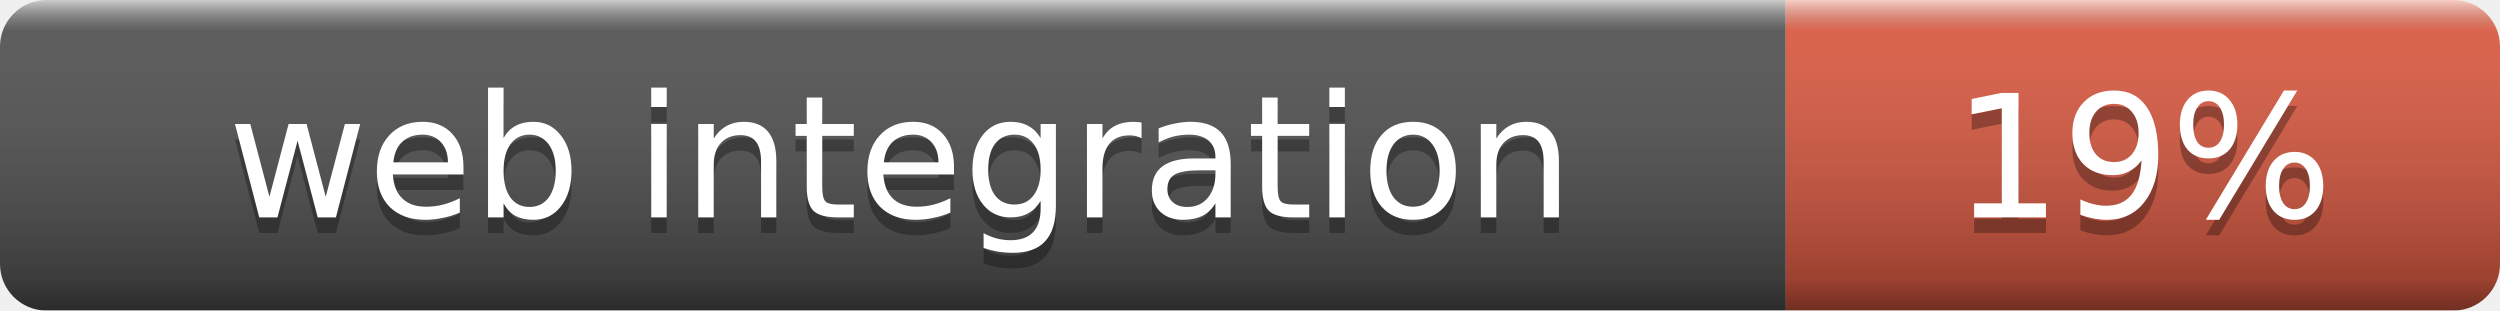
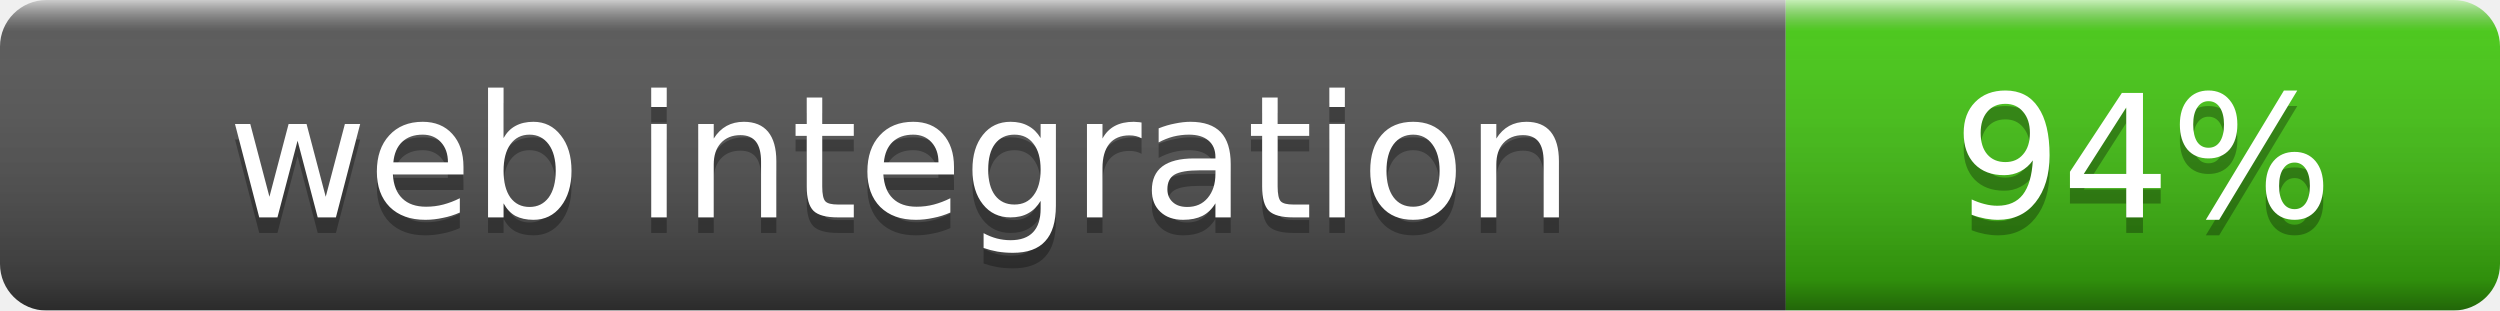
- <svg xmlns="http://www.w3.org/2000/svg" width="161" height="20" role="img" aria-label="web integration: 19%">
+ <svg xmlns="http://www.w3.org/2000/svg" width="161" height="20" role="img" aria-label="web integration: 94%">
  <linearGradient id="smooth" x2="0" y2="100%">
    <stop offset="0" stop-color="#fff" stop-opacity=".7" />
    <stop offset=".1" stop-color="#aaa" stop-opacity=".1" />
    <stop offset=".9" stop-opacity=".3" />
    <stop offset="1" stop-opacity=".5" />
  </linearGradient>
  <mask id="round">
    <rect width="161" height="20" rx="3" fill="#fff" />
  </mask>
  <g mask="url(#round)">
    <rect width="115" height="20" fill="#555" />
-     <rect x="115" width="46" height="20" fill="#e05d44" />
+     <rect x="115" width="46" height="20" fill="#4c1" />
    <rect width="161" height="20" fill="url(#smooth)" />
  </g>
  <g fill="#fff" text-anchor="middle" font-family="Verdana,Geneva,DejaVu Sans,sans-serif" font-size="11">
    <text x="58" y="15" fill="#010101" fill-opacity=".3">web integration</text>
    <text x="58" y="14">web integration</text>
-     <text x="138" y="15" fill="#010101" fill-opacity=".3">19%</text>
-     <text x="138" y="14">19%</text>
+     <text x="138" y="15" fill="#010101" fill-opacity=".3">94%</text>
+     <text x="138" y="14">94%</text>
  </g>
</svg>
